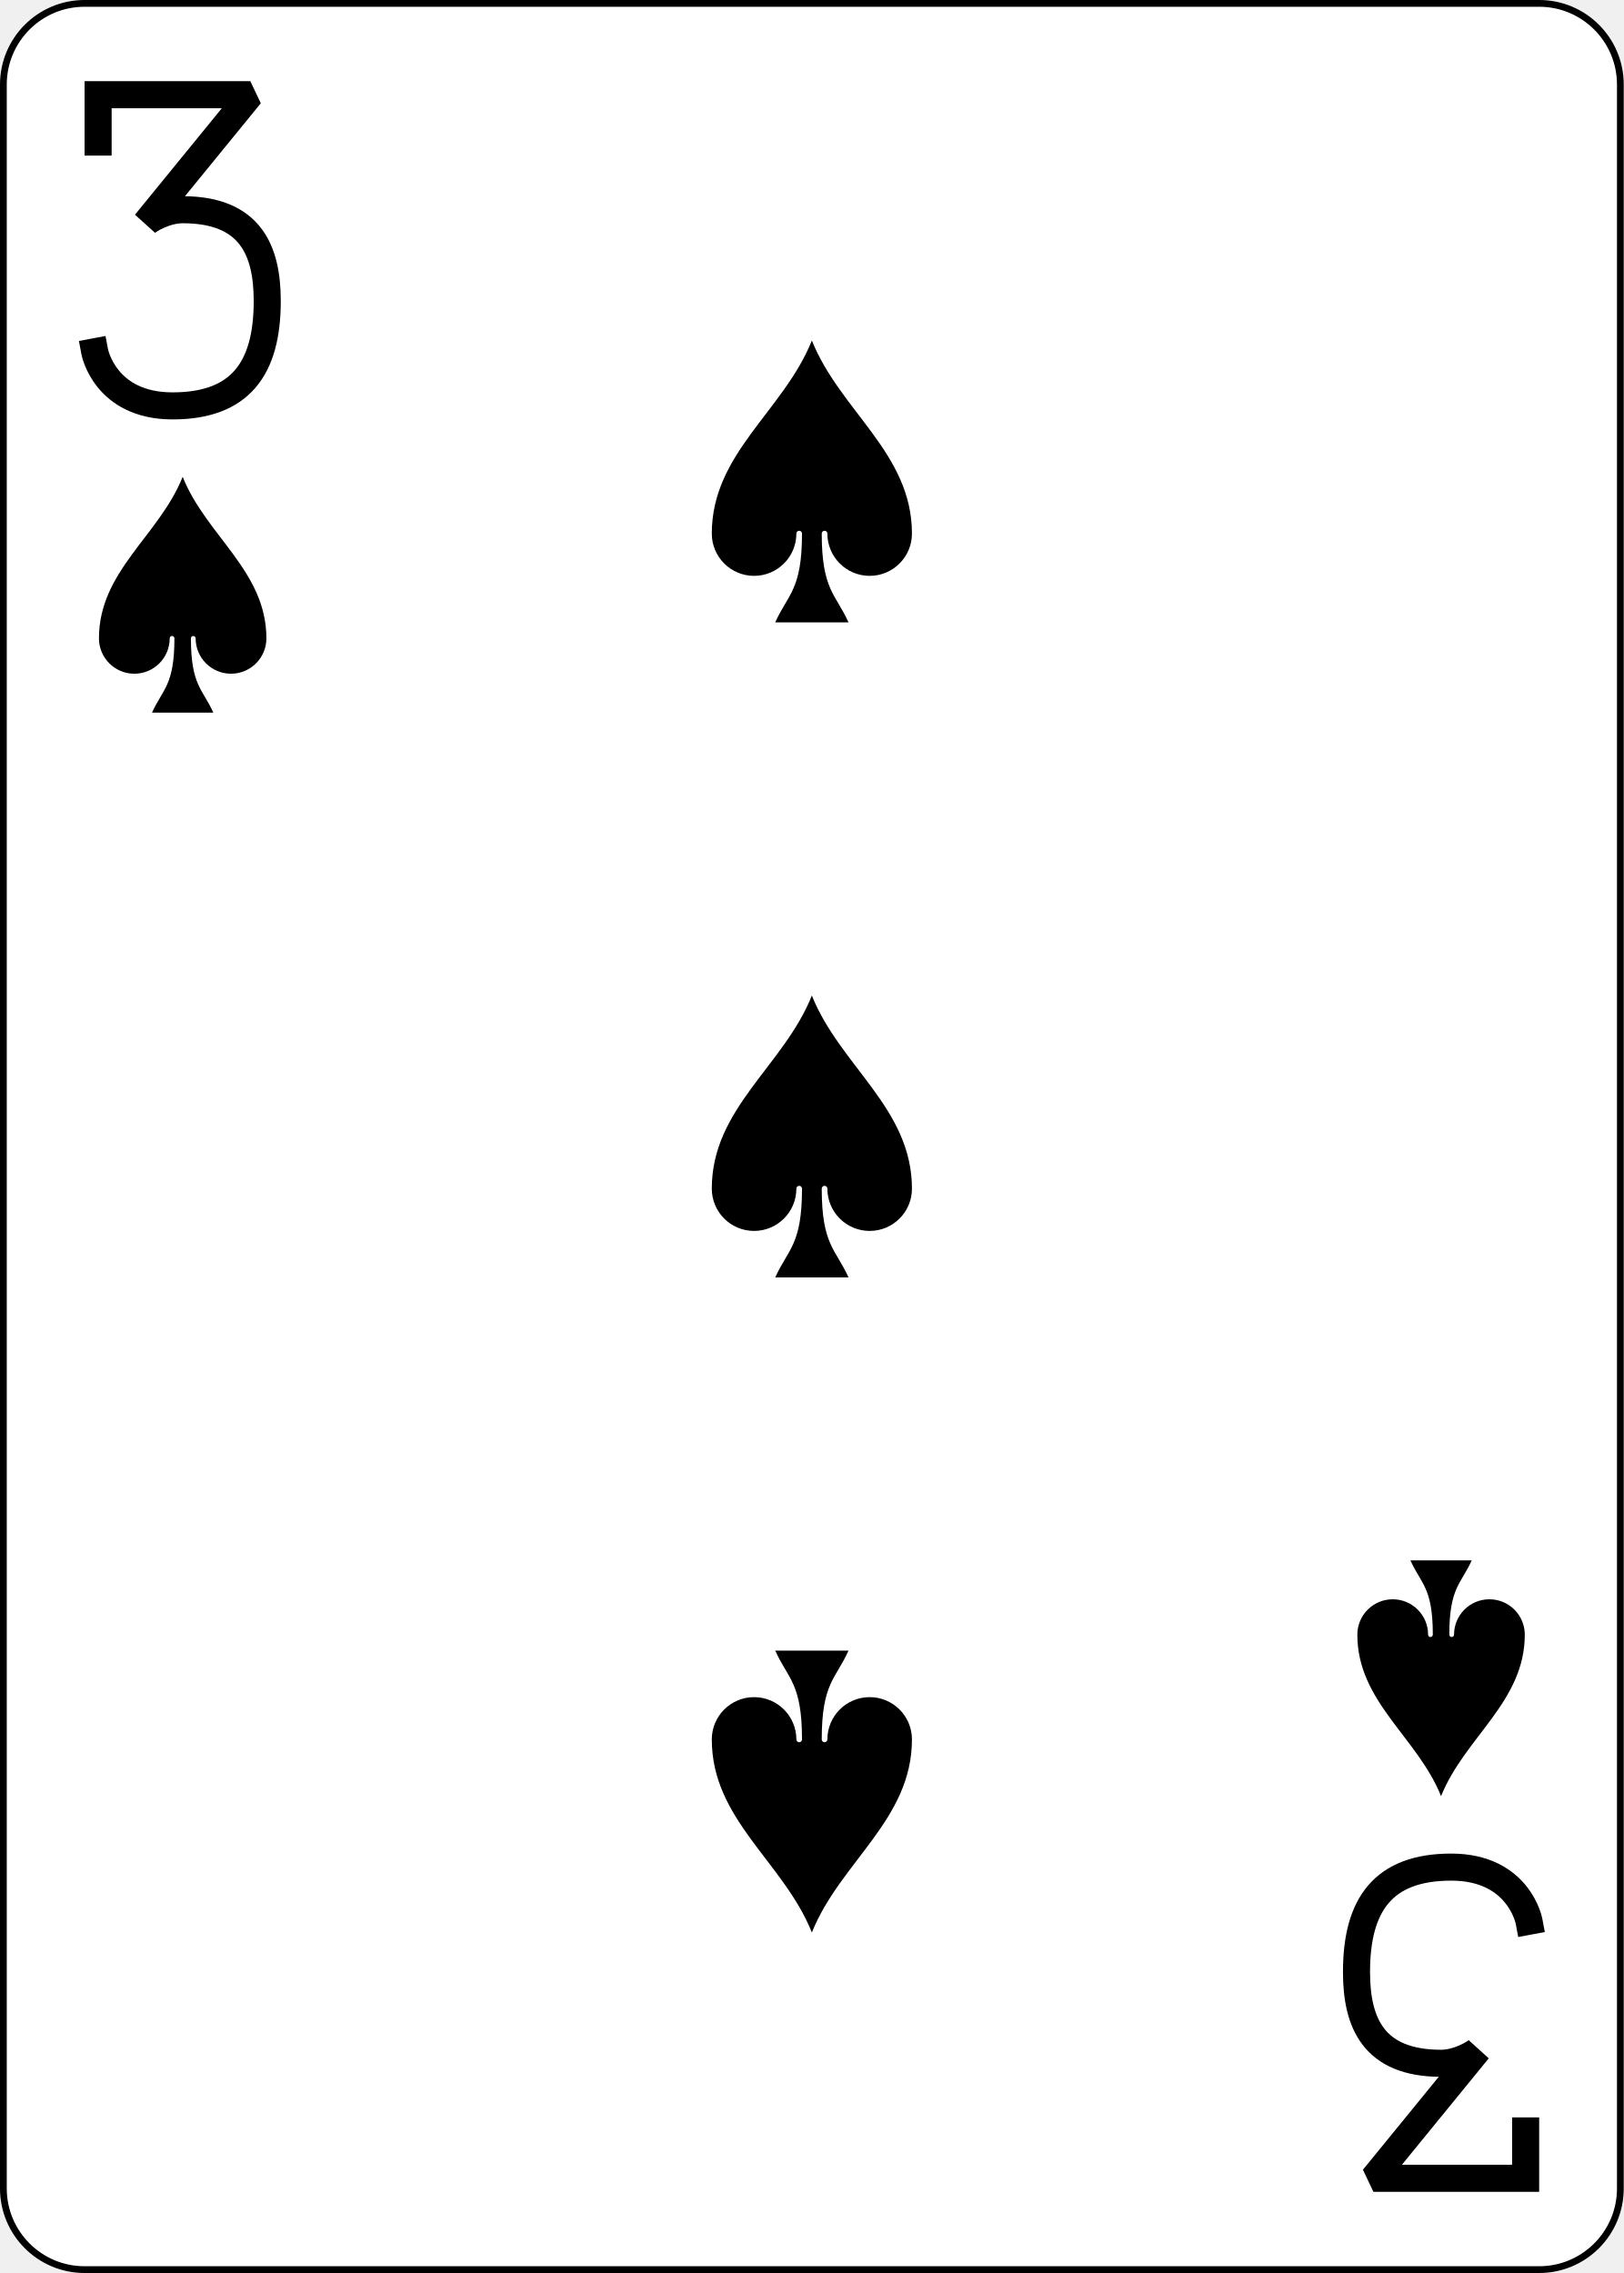
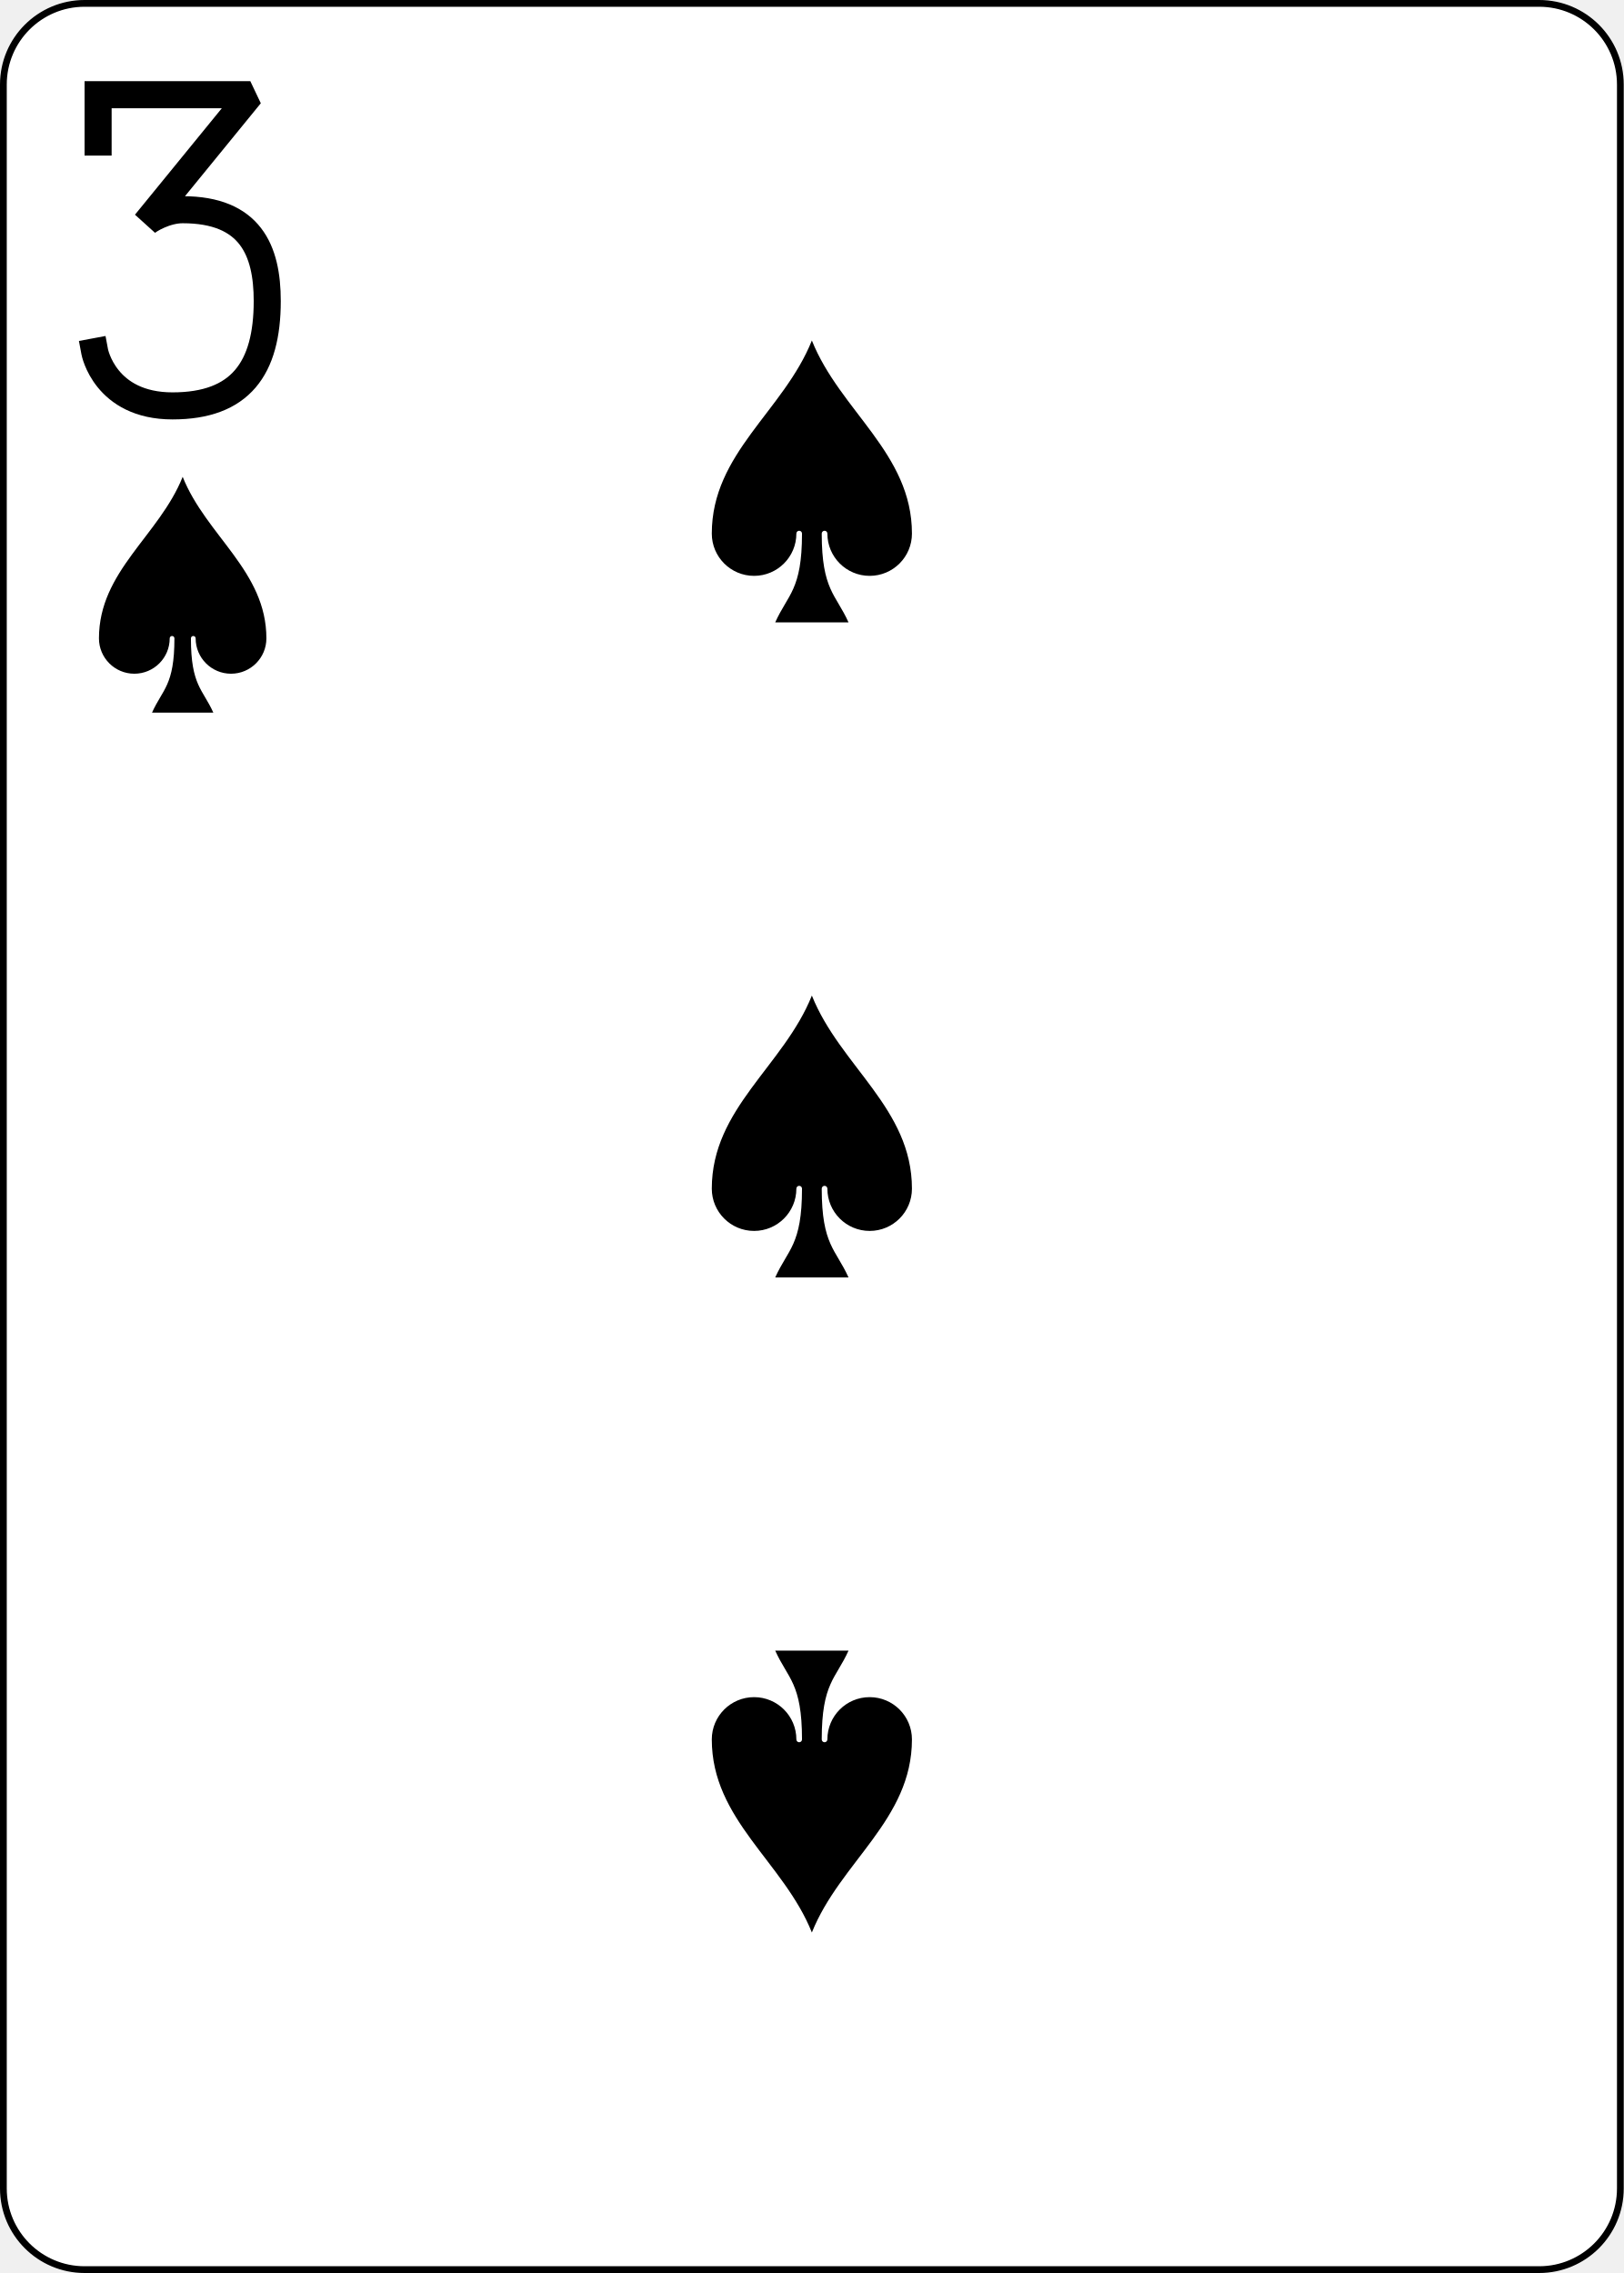
<svg xmlns="http://www.w3.org/2000/svg" xmlns:xlink="http://www.w3.org/1999/xlink" class="card" face="3S" height="3.5in" preserveAspectRatio="none" viewBox="-120 -168 240 336" width="2.5in">
  <defs>
    <symbol id="SS3" viewBox="-600 -600 1200 1200" preserveAspectRatio="xMinYMid">
      <path d="M0 -500C100 -250 355 -100 355 185A150 150 0 0 1 55 185A10 10 0 0 0 35 185C35 385 85 400 130 500L-130 500C-85 400 -35 385 -35 185A10 10 0 0 0 -55 185A150 150 0 0 1 -355 185C-355 -100 -100 -250 0 -500Z" fill="black" />
    </symbol>
    <symbol id="VS3" viewBox="-500 -500 1000 1000" preserveAspectRatio="xMinYMid">
      <path d="M-250 -320L-250 -460L200 -460L-110 -80C-100 -90 -50 -120 0 -120C200 -120 250 0 250 150C250 350 170 460 -30 460C-230 460 -260 300 -260 300" stroke="black" stroke-width="80" stroke-linecap="square" stroke-miterlimit="1.5" fill="none" />
    </symbol>
  </defs>
  <rect width="239" height="335" x="-119.5" y="-167.5" rx="12" ry="12" fill="white" stroke="black" />
  <use xlink:href="#VS3" height="50" width="50" x="-118" y="-156" />
  <use xlink:href="#SS3" height="41.827" width="41.827" x="-113.913" y="-101" />
  <use xlink:href="#SS3" height="50" width="50" x="-25" y="-121.834" />
  <use xlink:href="#SS3" height="50" width="50" x="-25" y="-25" />
  <g transform="rotate(180)">
-     <use xlink:href="#VS3" height="50" width="50" x="-118" y="-156" />
-     <use xlink:href="#SS3" height="41.827" width="41.827" x="-113.913" y="-101" />
    <use xlink:href="#SS3" height="50" width="50" x="-25" y="-121.834" />
  </g>
</svg>
